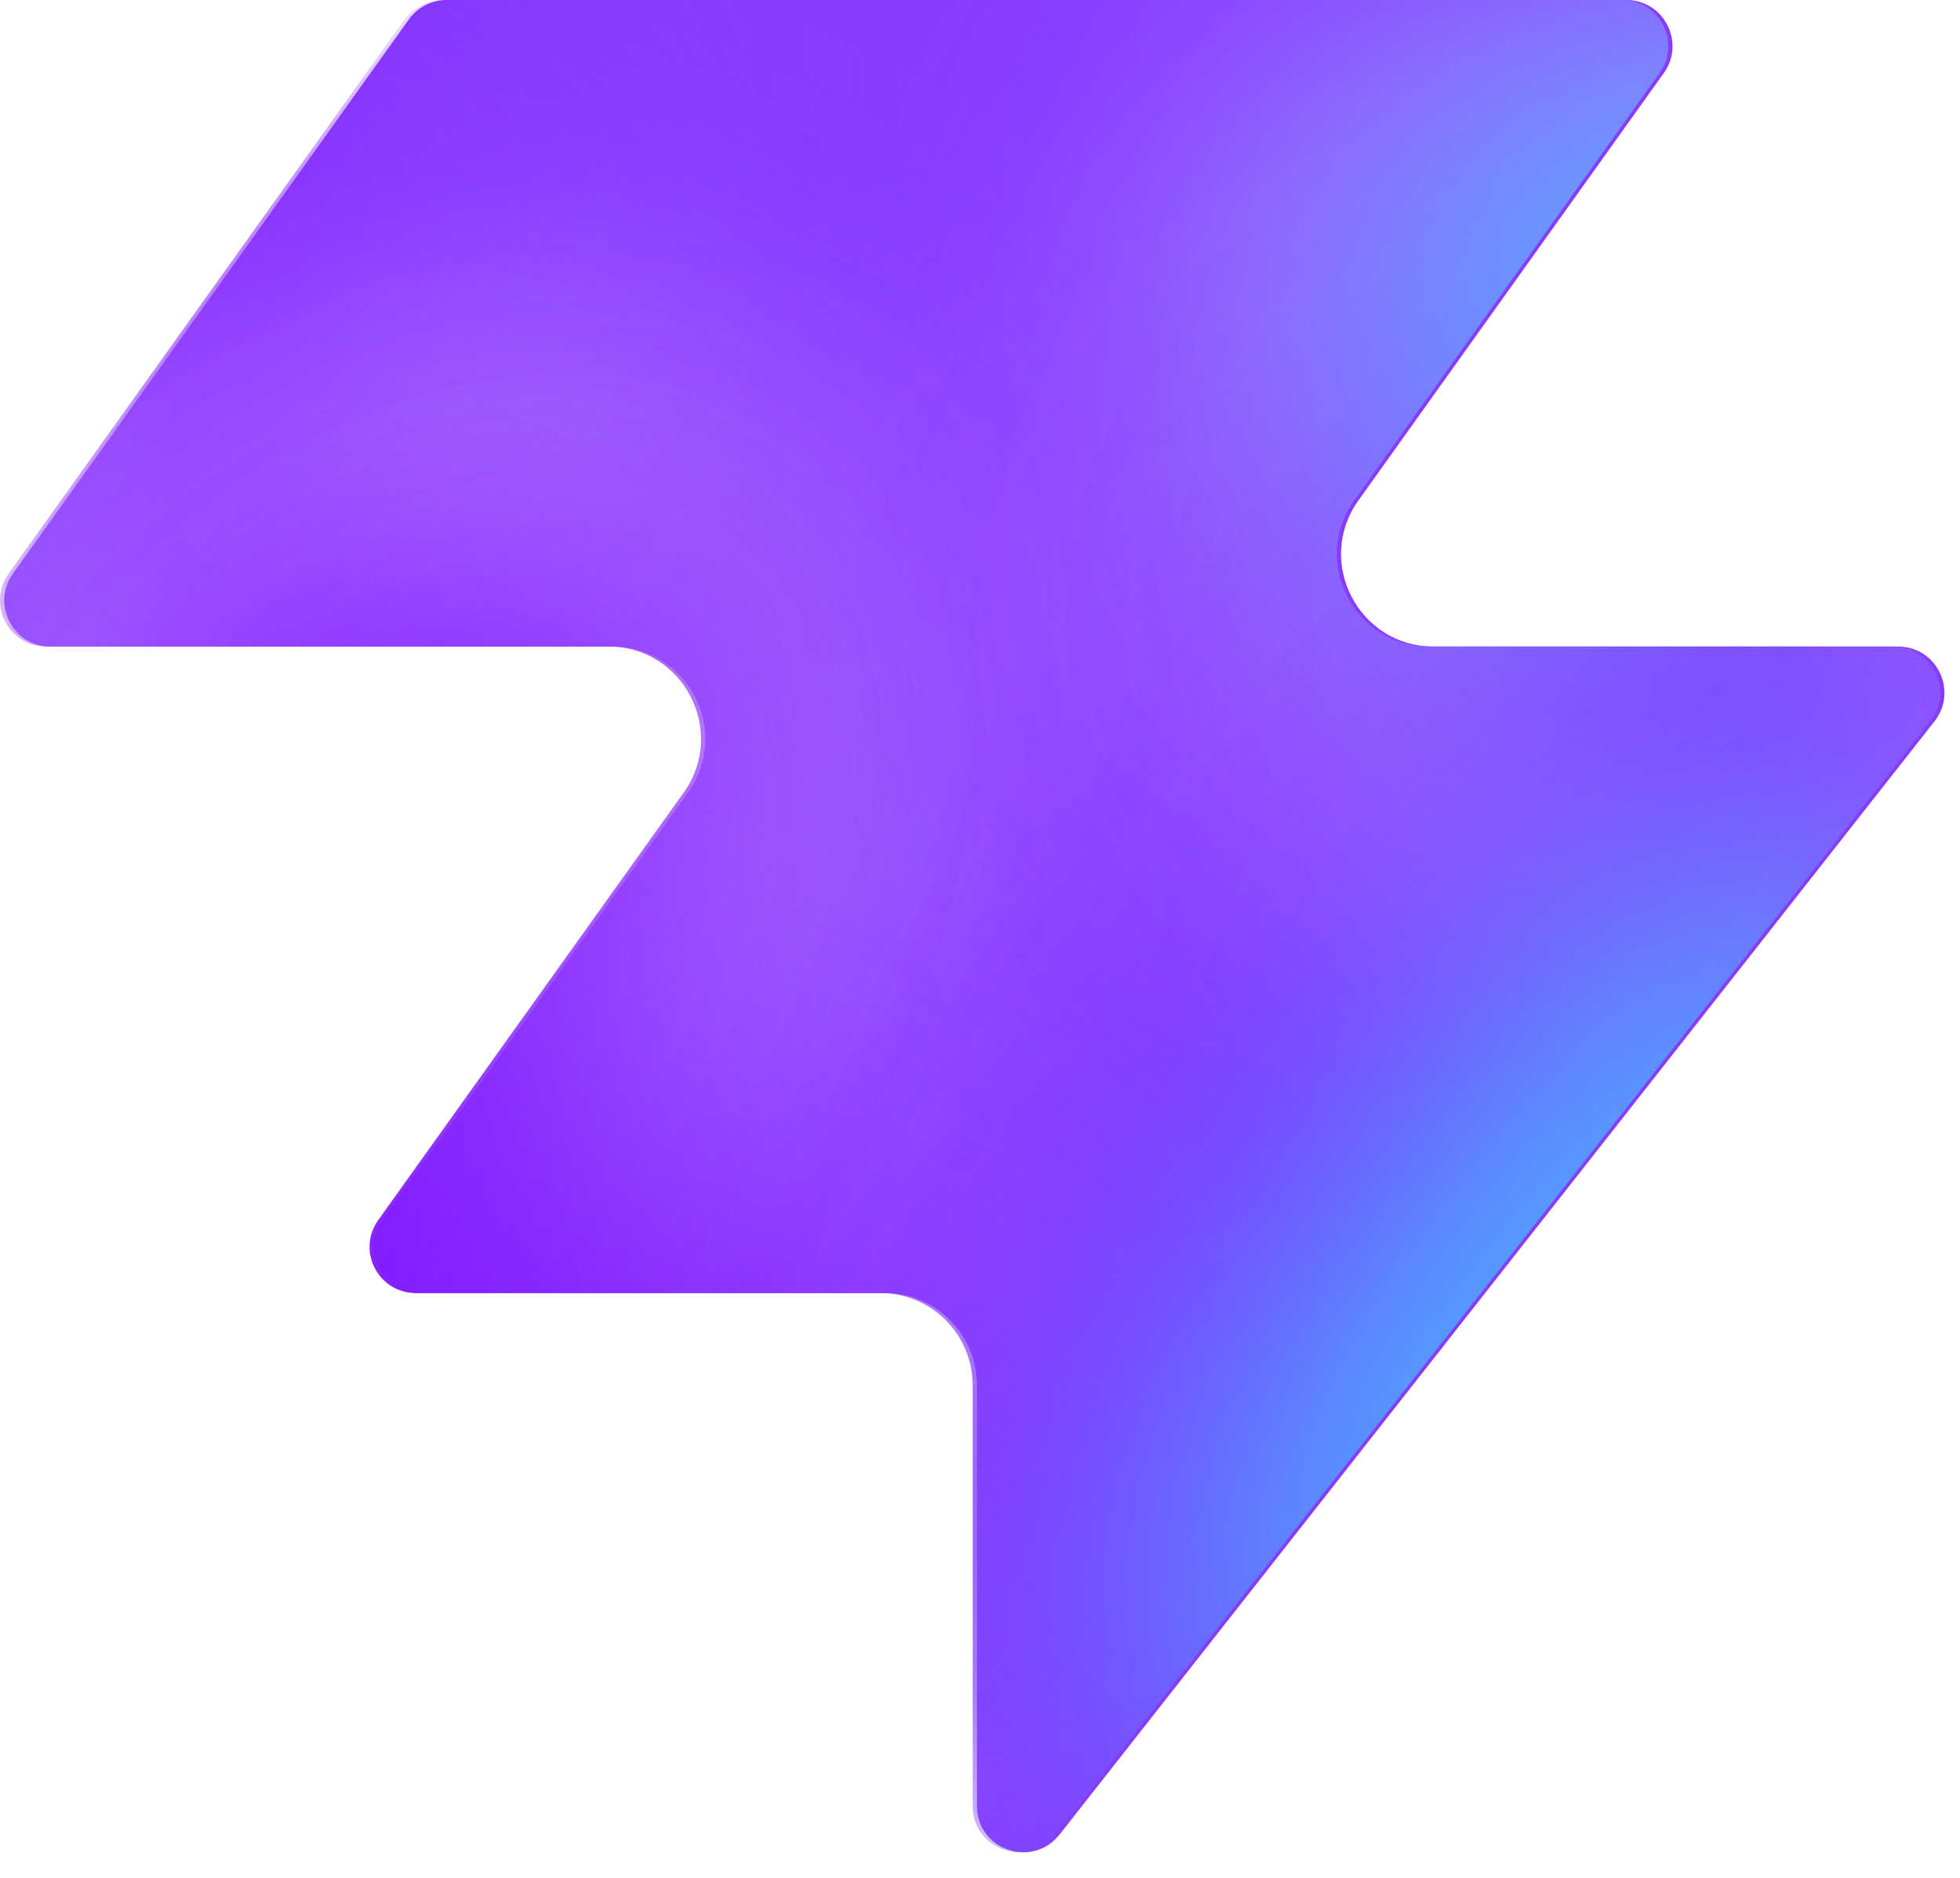
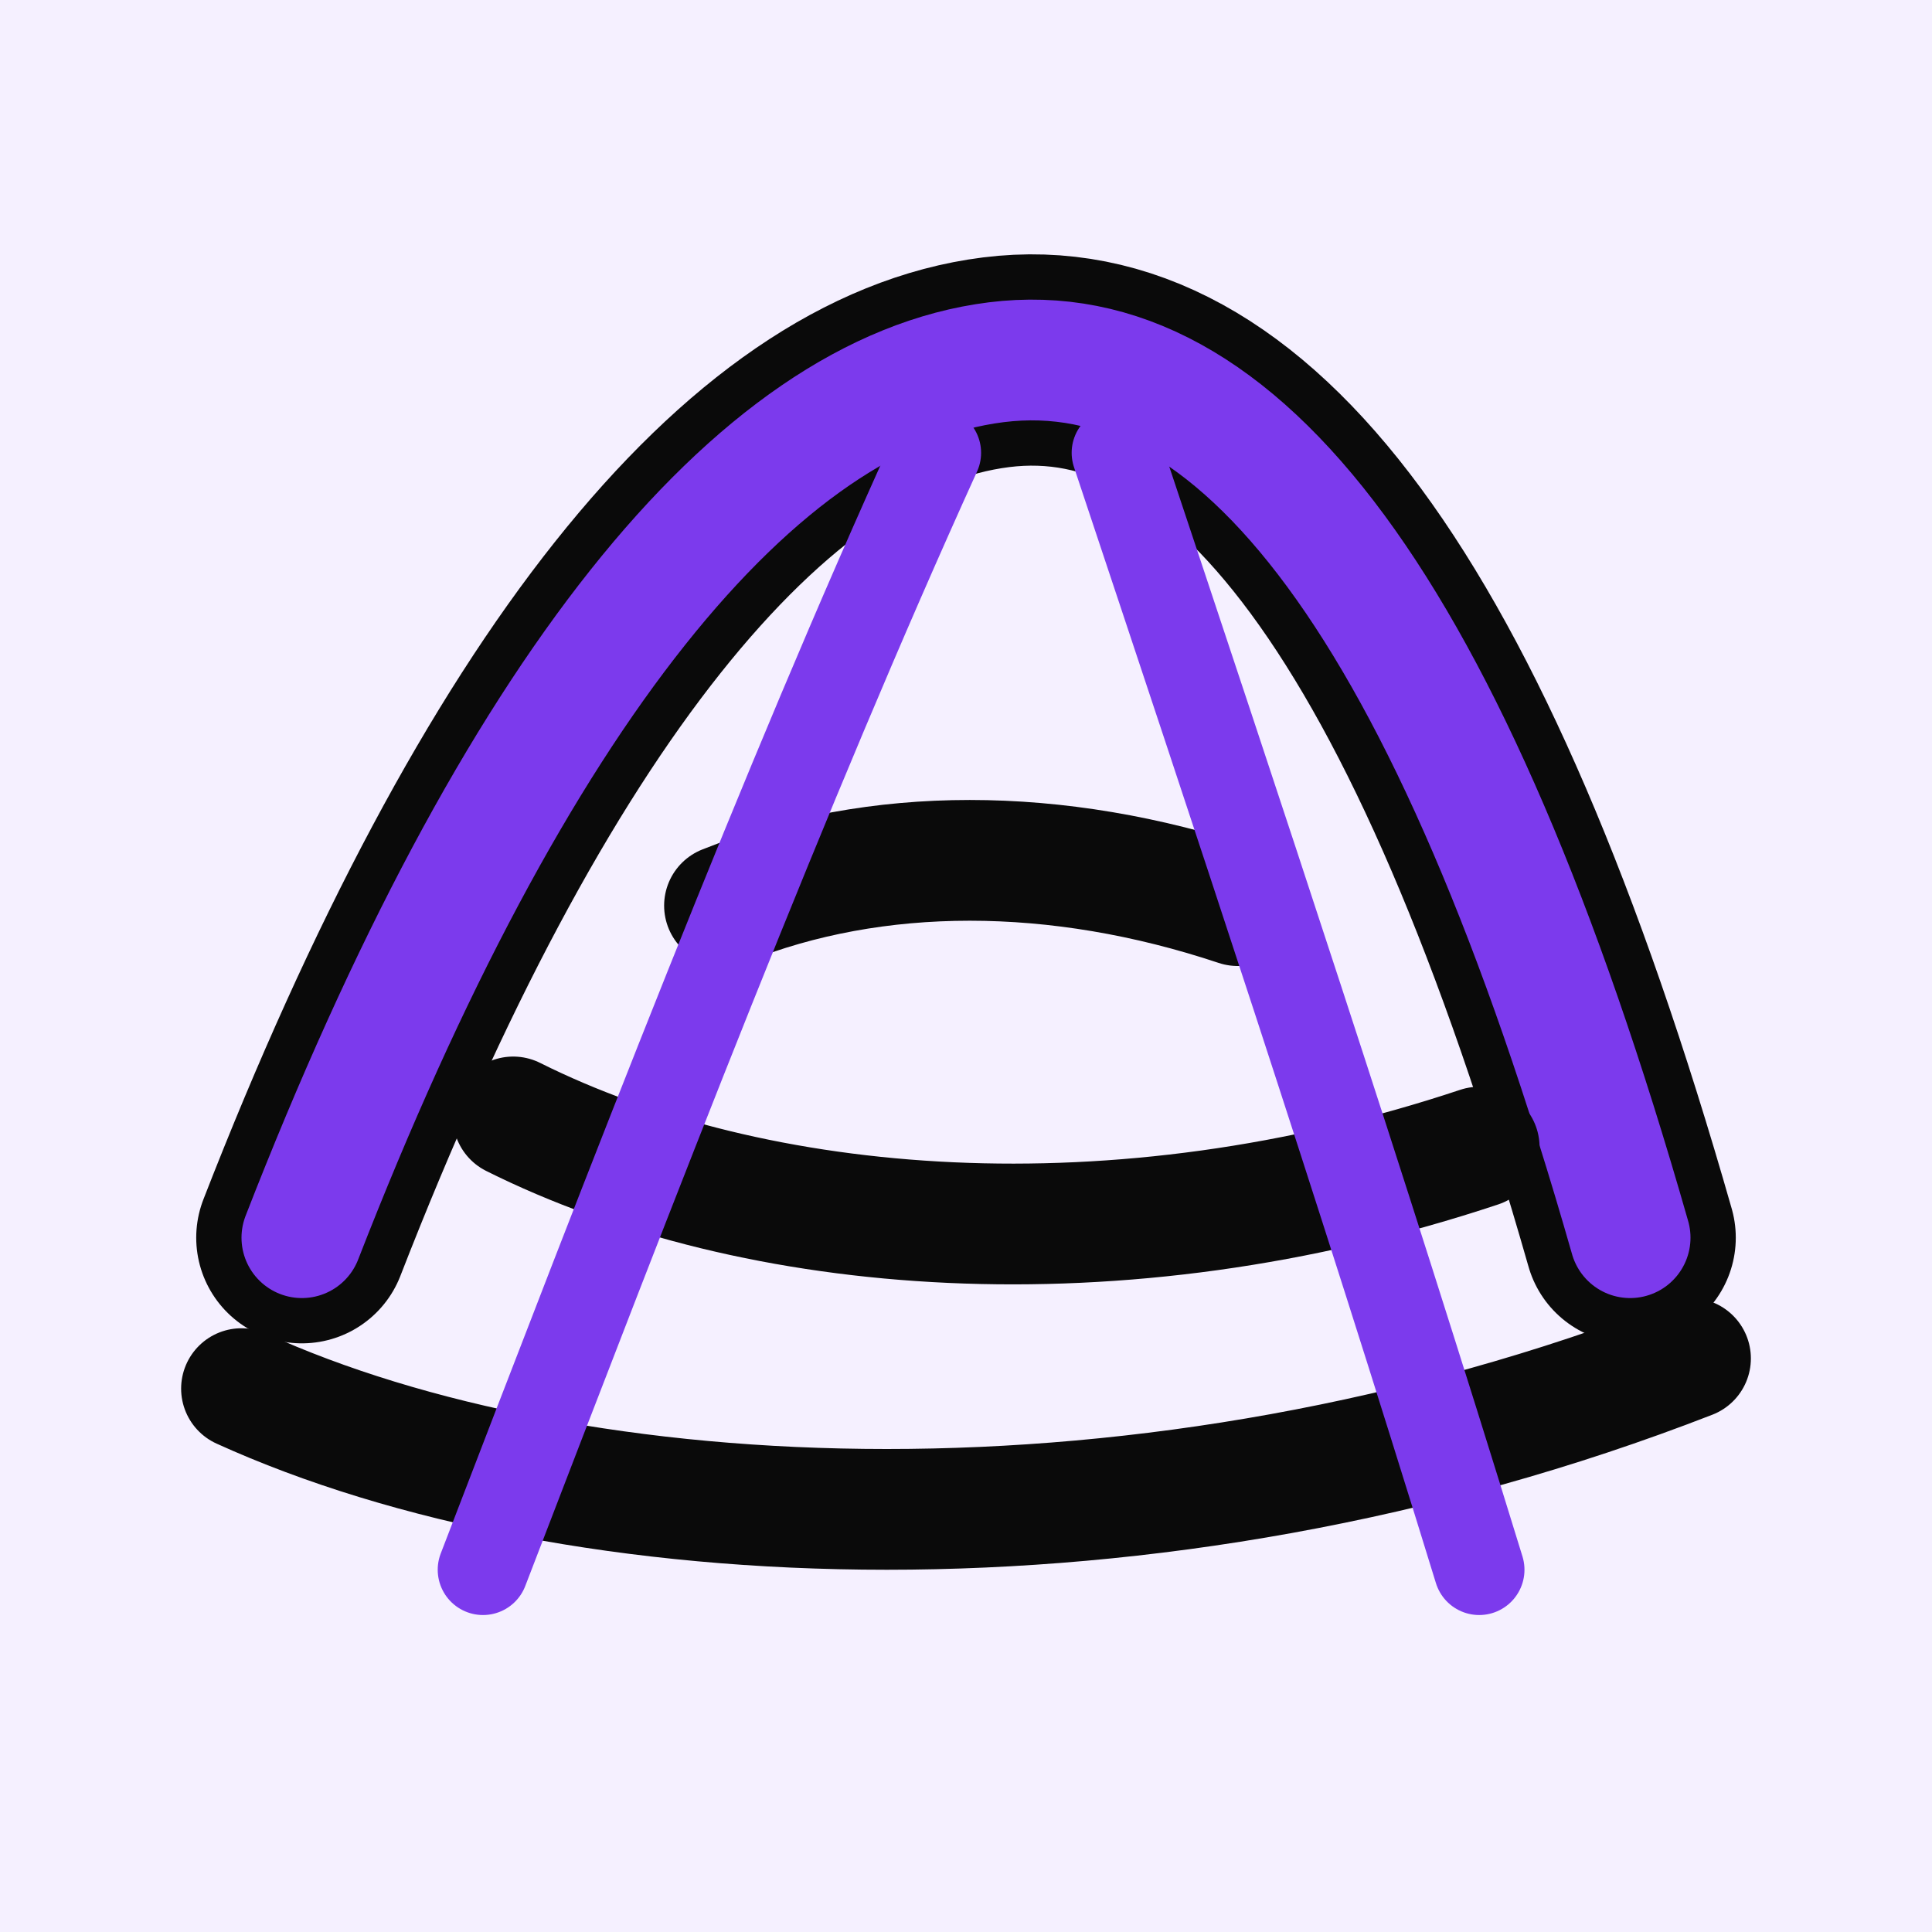
- <svg xmlns="http://www.w3.org/2000/svg" width="48" height="46" fill="none" viewBox="0 0 48 46">
-   <path fill="#863bff" d="M25.946 44.938c-.664.845-2.021.375-2.021-.698V33.937a2.26 2.26 0 0 0-2.262-2.262H10.287c-.92 0-1.456-1.04-.92-1.788l7.48-10.471c1.07-1.497 0-3.578-1.842-3.578H1.237c-.92 0-1.456-1.04-.92-1.788L10.013.474c.214-.297.556-.474.92-.474h28.894c.92 0 1.456 1.04.92 1.788l-7.48 10.471c-1.07 1.498 0 3.579 1.842 3.579h11.377c.943 0 1.473 1.088.89 1.83L25.947 44.94z" style="fill:#863bff;fill:color(display-p3 .525 .23 1);fill-opacity:1" />
-   <mask id="a" width="48" height="46" x="0" y="0" maskUnits="userSpaceOnUse" style="mask-type:alpha">
-     <path fill="#000" d="M25.842 44.938c-.664.844-2.021.375-2.021-.698V33.937a2.26 2.26 0 0 0-2.262-2.262H10.183c-.92 0-1.456-1.04-.92-1.788l7.48-10.471c1.07-1.498 0-3.579-1.842-3.579H1.133c-.92 0-1.456-1.04-.92-1.787L9.91.473c.214-.297.556-.474.92-.474h28.894c.92 0 1.456 1.04.92 1.788l-7.48 10.471c-1.07 1.498 0 3.578 1.842 3.578h11.377c.943 0 1.473 1.088.89 1.832L25.843 44.94z" style="fill:#000;fill-opacity:1" />
-   </mask>
-   <g mask="url(#a)">
-     <g filter="url(#b)">
-       <ellipse cx="5.508" cy="14.704" fill="#ede6ff" rx="5.508" ry="14.704" style="fill:#ede6ff;fill:color(display-p3 .927 .903 1);fill-opacity:1" transform="matrix(.00324 1 1 -.00324 -4.47 31.516)" />
-     </g>
-     <g filter="url(#c)">
-       <ellipse cx="10.399" cy="29.851" fill="#ede6ff" rx="10.399" ry="29.851" style="fill:#ede6ff;fill:color(display-p3 .927 .903 1);fill-opacity:1" transform="matrix(.00324 1 1 -.00324 -39.328 7.883)" />
-     </g>
-     <g filter="url(#d)">
-       <ellipse cx="5.508" cy="30.487" fill="#7e14ff" rx="5.508" ry="30.487" style="fill:#7e14ff;fill:color(display-p3 .492 .077 1);fill-opacity:1" transform="rotate(89.814 -25.913 -14.639)scale(1 -1)" />
-     </g>
-     <g filter="url(#e)">
-       <ellipse cx="5.508" cy="30.599" fill="#7e14ff" rx="5.508" ry="30.599" style="fill:#7e14ff;fill:color(display-p3 .492 .077 1);fill-opacity:1" transform="rotate(89.814 -32.644 -3.334)scale(1 -1)" />
-     </g>
-     <g filter="url(#f)">
-       <ellipse cx="5.508" cy="30.599" fill="#7e14ff" rx="5.508" ry="30.599" style="fill:#7e14ff;fill:color(display-p3 .492 .077 1);fill-opacity:1" transform="matrix(.00324 1 1 -.00324 -34.34 30.47)" />
-     </g>
-     <g filter="url(#g)">
-       <ellipse cx="14.072" cy="22.078" fill="#ede6ff" rx="14.072" ry="22.078" style="fill:#ede6ff;fill:color(display-p3 .927 .903 1);fill-opacity:1" transform="rotate(93.35 24.506 48.493)scale(-1 1)" />
-     </g>
-     <g filter="url(#h)">
-       <ellipse cx="3.47" cy="21.501" fill="#7e14ff" rx="3.47" ry="21.501" style="fill:#7e14ff;fill:color(display-p3 .492 .077 1);fill-opacity:1" transform="rotate(89.009 28.708 47.59)scale(-1 1)" />
-     </g>
-     <g filter="url(#i)">
-       <ellipse cx="3.47" cy="21.501" fill="#7e14ff" rx="3.47" ry="21.501" style="fill:#7e14ff;fill:color(display-p3 .492 .077 1);fill-opacity:1" transform="rotate(89.009 28.708 47.59)scale(-1 1)" />
-     </g>
-     <g filter="url(#j)">
-       <ellipse cx=".387" cy="8.972" fill="#7e14ff" rx="4.407" ry="29.108" style="fill:#7e14ff;fill:color(display-p3 .492 .077 1);fill-opacity:1" transform="rotate(39.51 .387 8.972)" />
-     </g>
-     <g filter="url(#k)">
-       <ellipse cx="47.523" cy="-6.092" fill="#7e14ff" rx="4.407" ry="29.108" style="fill:#7e14ff;fill:color(display-p3 .492 .077 1);fill-opacity:1" transform="rotate(37.892 47.523 -6.092)" />
-     </g>
-     <g filter="url(#l)">
-       <ellipse cx="41.412" cy="6.333" fill="#47bfff" rx="5.971" ry="9.665" style="fill:#47bfff;fill:color(display-p3 .28 .748 1);fill-opacity:1" transform="rotate(37.892 41.412 6.333)" />
-     </g>
-     <g filter="url(#m)">
-       <ellipse cx="-1.879" cy="38.332" fill="#7e14ff" rx="4.407" ry="29.108" style="fill:#7e14ff;fill:color(display-p3 .492 .077 1);fill-opacity:1" transform="rotate(37.892 -1.88 38.332)" />
-     </g>
-     <g filter="url(#n)">
-       <ellipse cx="-1.879" cy="38.332" fill="#7e14ff" rx="4.407" ry="29.108" style="fill:#7e14ff;fill:color(display-p3 .492 .077 1);fill-opacity:1" transform="rotate(37.892 -1.88 38.332)" />
-     </g>
-     <g filter="url(#o)">
-       <ellipse cx="35.651" cy="29.907" fill="#7e14ff" rx="4.407" ry="29.108" style="fill:#7e14ff;fill:color(display-p3 .492 .077 1);fill-opacity:1" transform="rotate(37.892 35.651 29.907)" />
-     </g>
-     <g filter="url(#p)">
-       <ellipse cx="38.418" cy="32.4" fill="#47bfff" rx="5.971" ry="15.297" style="fill:#47bfff;fill:color(display-p3 .28 .748 1);fill-opacity:1" transform="rotate(37.892 38.418 32.4)" />
-     </g>
-   </g>
-   <defs>
-     <filter id="b" width="60.045" height="41.654" x="-19.77" y="16.149" color-interpolation-filters="sRGB" filterUnits="userSpaceOnUse">
-       <feFlood flood-opacity="0" result="BackgroundImageFix" />
-       <feBlend in="SourceGraphic" in2="BackgroundImageFix" result="shape" />
-       <feGaussianBlur result="effect1_foregroundBlur_2002_17158" stdDeviation="7.659" />
-     </filter>
-     <filter id="c" width="90.34" height="51.437" x="-54.613" y="-7.533" color-interpolation-filters="sRGB" filterUnits="userSpaceOnUse">
-       <feFlood flood-opacity="0" result="BackgroundImageFix" />
-       <feBlend in="SourceGraphic" in2="BackgroundImageFix" result="shape" />
-       <feGaussianBlur result="effect1_foregroundBlur_2002_17158" stdDeviation="7.659" />
-     </filter>
-     <filter id="d" width="79.355" height="29.4" x="-49.64" y="2.03" color-interpolation-filters="sRGB" filterUnits="userSpaceOnUse">
-       <feFlood flood-opacity="0" result="BackgroundImageFix" />
-       <feBlend in="SourceGraphic" in2="BackgroundImageFix" result="shape" />
-       <feGaussianBlur result="effect1_foregroundBlur_2002_17158" stdDeviation="4.596" />
-     </filter>
-     <filter id="e" width="79.579" height="29.4" x="-45.045" y="20.029" color-interpolation-filters="sRGB" filterUnits="userSpaceOnUse">
-       <feFlood flood-opacity="0" result="BackgroundImageFix" />
-       <feBlend in="SourceGraphic" in2="BackgroundImageFix" result="shape" />
-       <feGaussianBlur result="effect1_foregroundBlur_2002_17158" stdDeviation="4.596" />
-     </filter>
-     <filter id="f" width="79.579" height="29.4" x="-43.513" y="21.178" color-interpolation-filters="sRGB" filterUnits="userSpaceOnUse">
-       <feFlood flood-opacity="0" result="BackgroundImageFix" />
-       <feBlend in="SourceGraphic" in2="BackgroundImageFix" result="shape" />
-       <feGaussianBlur result="effect1_foregroundBlur_2002_17158" stdDeviation="4.596" />
-     </filter>
-     <filter id="g" width="74.749" height="58.852" x="15.756" y="-17.901" color-interpolation-filters="sRGB" filterUnits="userSpaceOnUse">
-       <feFlood flood-opacity="0" result="BackgroundImageFix" />
-       <feBlend in="SourceGraphic" in2="BackgroundImageFix" result="shape" />
-       <feGaussianBlur result="effect1_foregroundBlur_2002_17158" stdDeviation="7.659" />
-     </filter>
-     <filter id="h" width="61.377" height="25.362" x="23.548" y="2.284" color-interpolation-filters="sRGB" filterUnits="userSpaceOnUse">
-       <feFlood flood-opacity="0" result="BackgroundImageFix" />
-       <feBlend in="SourceGraphic" in2="BackgroundImageFix" result="shape" />
-       <feGaussianBlur result="effect1_foregroundBlur_2002_17158" stdDeviation="4.596" />
-     </filter>
-     <filter id="i" width="61.377" height="25.362" x="23.548" y="2.284" color-interpolation-filters="sRGB" filterUnits="userSpaceOnUse">
-       <feFlood flood-opacity="0" result="BackgroundImageFix" />
-       <feBlend in="SourceGraphic" in2="BackgroundImageFix" result="shape" />
-       <feGaussianBlur result="effect1_foregroundBlur_2002_17158" stdDeviation="4.596" />
-     </filter>
-     <filter id="j" width="56.045" height="63.649" x="-27.636" y="-22.853" color-interpolation-filters="sRGB" filterUnits="userSpaceOnUse">
-       <feFlood flood-opacity="0" result="BackgroundImageFix" />
-       <feBlend in="SourceGraphic" in2="BackgroundImageFix" result="shape" />
-       <feGaussianBlur result="effect1_foregroundBlur_2002_17158" stdDeviation="4.596" />
-     </filter>
-     <filter id="k" width="54.814" height="64.646" x="20.116" y="-38.415" color-interpolation-filters="sRGB" filterUnits="userSpaceOnUse">
-       <feFlood flood-opacity="0" result="BackgroundImageFix" />
-       <feBlend in="SourceGraphic" in2="BackgroundImageFix" result="shape" />
-       <feGaussianBlur result="effect1_foregroundBlur_2002_17158" stdDeviation="4.596" />
-     </filter>
-     <filter id="l" width="33.541" height="35.313" x="24.641" y="-11.323" color-interpolation-filters="sRGB" filterUnits="userSpaceOnUse">
-       <feFlood flood-opacity="0" result="BackgroundImageFix" />
-       <feBlend in="SourceGraphic" in2="BackgroundImageFix" result="shape" />
-       <feGaussianBlur result="effect1_foregroundBlur_2002_17158" stdDeviation="4.596" />
-     </filter>
-     <filter id="m" width="54.814" height="64.646" x="-29.286" y="6.009" color-interpolation-filters="sRGB" filterUnits="userSpaceOnUse">
-       <feFlood flood-opacity="0" result="BackgroundImageFix" />
-       <feBlend in="SourceGraphic" in2="BackgroundImageFix" result="shape" />
-       <feGaussianBlur result="effect1_foregroundBlur_2002_17158" stdDeviation="4.596" />
-     </filter>
-     <filter id="n" width="54.814" height="64.646" x="-29.286" y="6.009" color-interpolation-filters="sRGB" filterUnits="userSpaceOnUse">
-       <feFlood flood-opacity="0" result="BackgroundImageFix" />
-       <feBlend in="SourceGraphic" in2="BackgroundImageFix" result="shape" />
-       <feGaussianBlur result="effect1_foregroundBlur_2002_17158" stdDeviation="4.596" />
-     </filter>
-     <filter id="o" width="54.814" height="64.646" x="8.244" y="-2.416" color-interpolation-filters="sRGB" filterUnits="userSpaceOnUse">
-       <feFlood flood-opacity="0" result="BackgroundImageFix" />
-       <feBlend in="SourceGraphic" in2="BackgroundImageFix" result="shape" />
-       <feGaussianBlur result="effect1_foregroundBlur_2002_17158" stdDeviation="4.596" />
-     </filter>
-     <filter id="p" width="39.409" height="43.623" x="18.713" y="10.588" color-interpolation-filters="sRGB" filterUnits="userSpaceOnUse">
-       <feFlood flood-opacity="0" result="BackgroundImageFix" />
-       <feBlend in="SourceGraphic" in2="BackgroundImageFix" result="shape" />
-       <feGaussianBlur result="effect1_foregroundBlur_2002_17158" stdDeviation="4.596" />
-     </filter>
-   </defs>
+ <svg xmlns="http://www.w3.org/2000/svg" viewBox="0 0 64 64">
+   <rect width="64" height="64" fill="#f5f0ff" />
+   <path d="M10 41c7-18 15-28 23-29 8-1 15 8 21 29" fill="none" stroke="#0a0a0a" stroke-width="7" stroke-linecap="round" stroke-linejoin="round" />
+   <path d="M10 41c7-18 15-28 23-29 8-1 15 8 21 29" fill="none" stroke="#7c3aed" stroke-width="4" stroke-linecap="round" stroke-linejoin="round" />
+   <path d="M17 37c8 4 20 5 32 1M24 30c5-2 11-2 17 0M8 46c11 5 30 6 48-1" fill="none" stroke="#0a0a0a" stroke-width="4" stroke-linecap="round" stroke-linejoin="round" />
+   <path d="M31 15c-5 11-10 24-15 37M37 15c4 12 8 24 12 37" fill="none" stroke="#7c3aed" stroke-width="3" stroke-linecap="round" stroke-linejoin="round" />
</svg>
